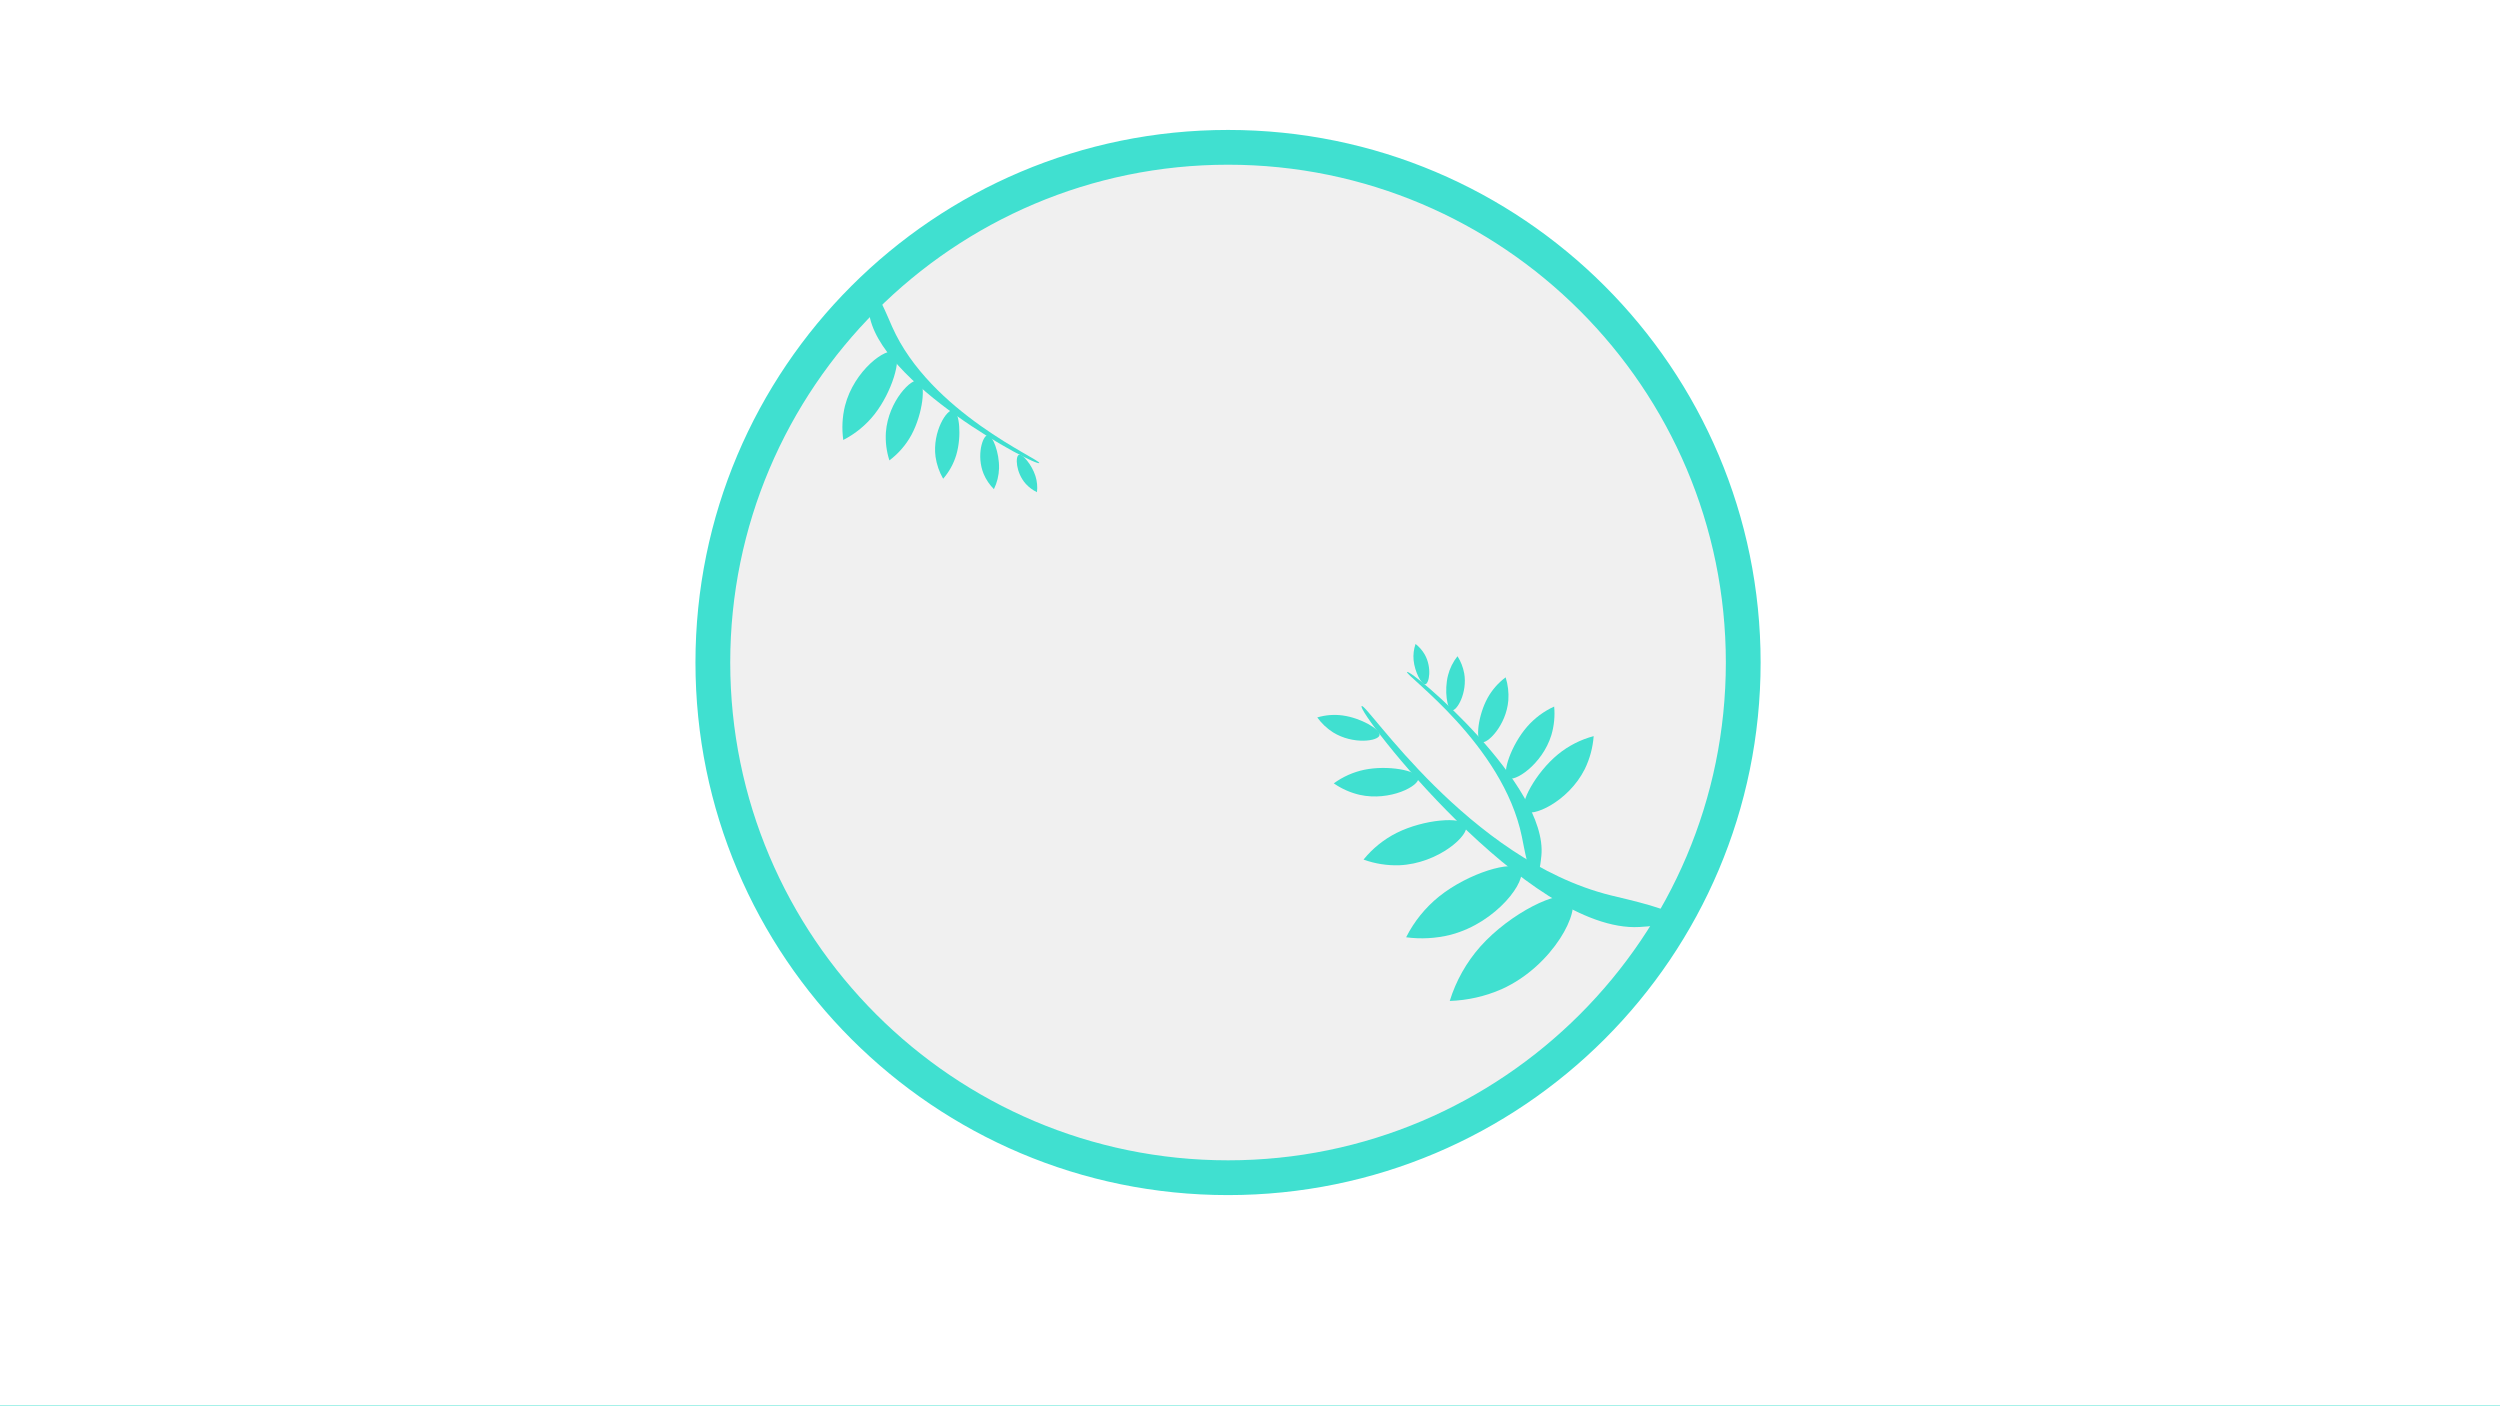
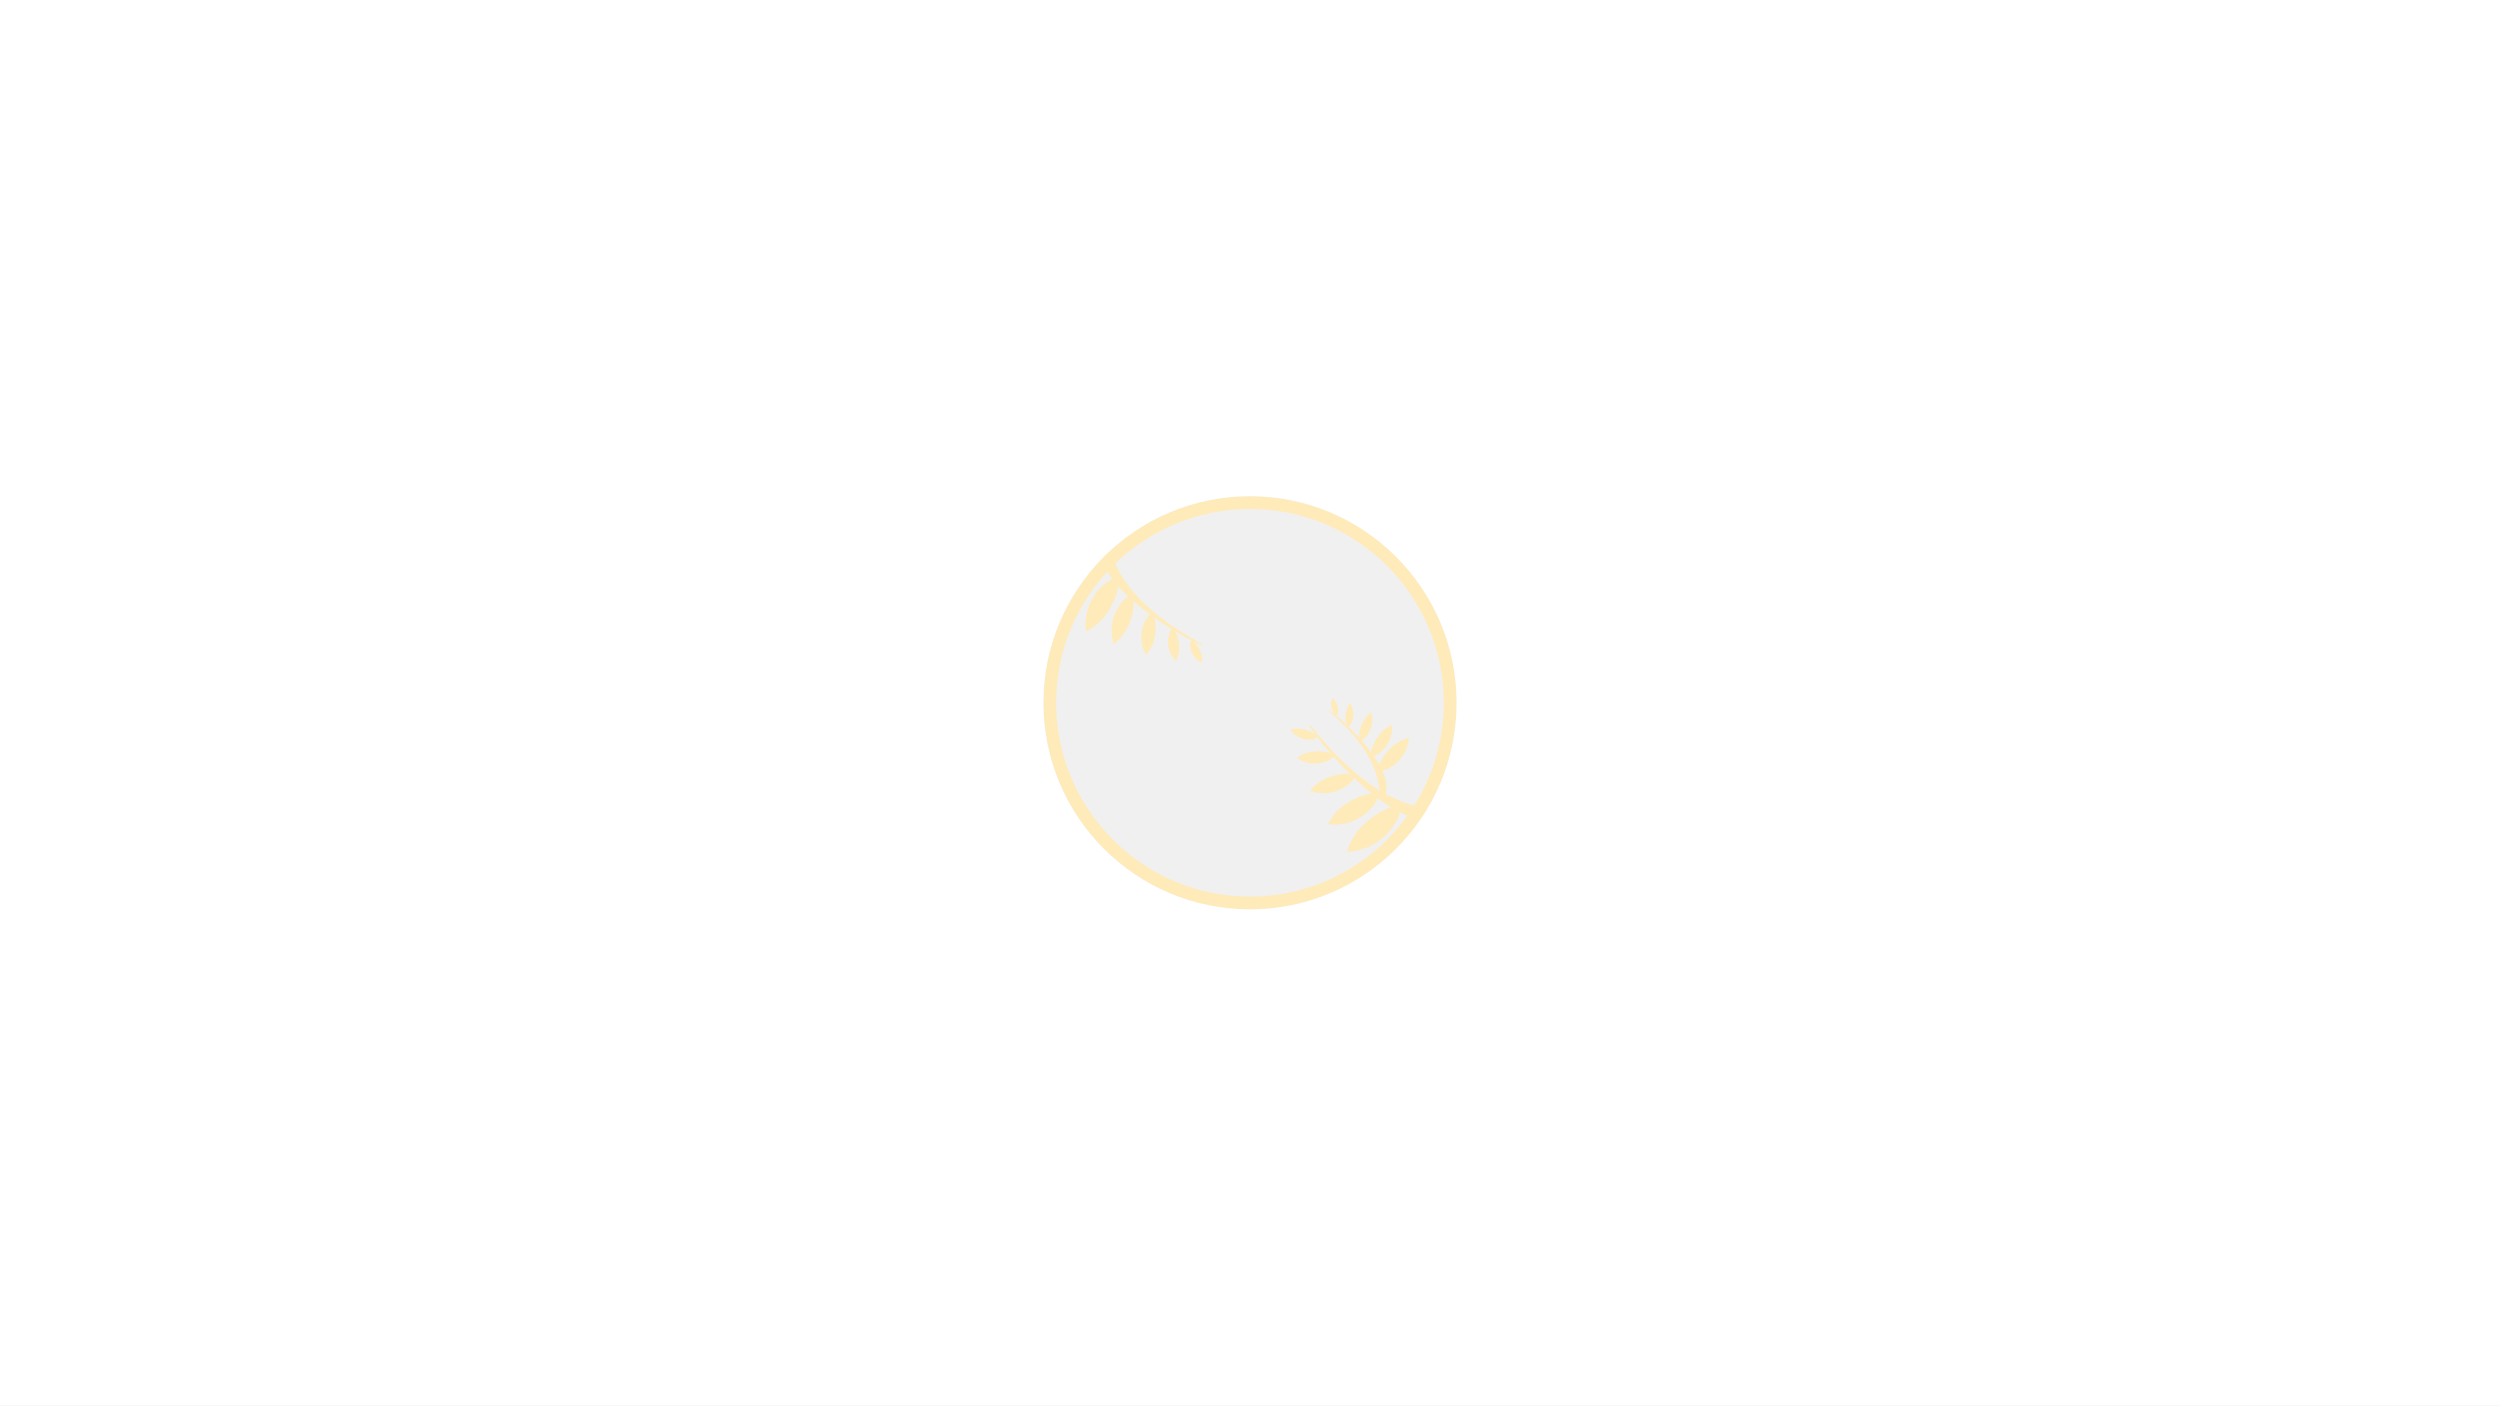
- <svg xmlns="http://www.w3.org/2000/svg" id="Layer_1" data-name="Layer 1" viewBox="0 0 1366 768">
-   <defs>
-     <style>.cls-1{fill:#fff;}.cls-2{fill:turquoise;}</style>
-   </defs>
-   <path class="cls-1" d="M-9.5,777.5V-9.5h1385v787ZM671,80.5C515.78,80.5,389.5,206.78,389.5,362S515.78,643.5,671,643.5,952.5,517.22,952.5,362,826.22,80.5,671,80.5Z" />
-   <path class="cls-2" d="M1366,0V768H0V0H1366M671,653c160.71,0,291-130.29,291-291S831.71,71,671,71,380,201.29,380,362,510.29,653,671,653M1385-19H-19V787H1385V-19ZM671,634c-150,0-272-122-272-272S521,90,671,90,943,212,943,362,821,634,671,634Z" />
-   <path class="cls-2" d="M768.84,367.2c-1.49,1.57,52.35,39.48,62.7,89.93,1.14,5.57,4.24,23.42,7.16,23.25,2.24-.13,3.3-10.78,3.5-12.74C846.06,429,770.67,365.27,768.84,367.2Z" />
-   <path class="cls-2" d="M833.14,443c3.45,4.08,23.75-4.72,32.79-22.78a49.28,49.28,0,0,0,4.85-18,51.88,51.88,0,0,0-19.46,9.92C839.05,422.22,830,439.27,833.14,443Z" />
-   <path class="cls-2" d="M823.73,425c3.43,2.89,19-7.2,23.95-23.39a41.52,41.52,0,0,0,1.52-15.55A43.45,43.45,0,0,0,834.48,397C825.73,407,820.58,422.37,823.73,425Z" />
-   <path class="cls-2" d="M809.15,405.45c3.22,1.7,13.86-9,15-22.73a33.76,33.76,0,0,0-1.47-12.62,35.33,35.33,0,0,0-9.82,11.2C807.64,390.77,806.19,403.87,809.15,405.45Z" />
-   <path class="cls-2" d="M793.21,388.1c2.79.65,8.7-9.61,6.82-20.26a26.33,26.33,0,0,0-3.65-9.28,27.71,27.71,0,0,0-5.2,10.48C789.11,377.27,790.65,387.5,793.21,388.1Z" />
-   <path class="cls-2" d="M778.73,373.9c2.17-.25,3.8-9.14-.28-16.31a20.08,20.08,0,0,0-5-5.74,21.25,21.25,0,0,0-1.06,8.86C773,367.16,776.73,374.12,778.73,373.9Z" />
-   <path class="cls-2" d="M744,385.8c2.54-2.22,58.21,84.1,136.18,103.43,8.61,2.14,36.23,8.1,35.78,12.64-.34,3.48-17,4.46-20.08,4.64C835.39,510.08,740.85,388.52,744,385.8Z" />
-   <path class="cls-2" d="M858.07,490.83c6.13,5.64-8.86,36.72-37.59,49.66a77.06,77.06,0,0,1-28.34,6.43,80.94,80.94,0,0,1,16.7-29.71C825.28,498.73,852.42,485.64,858.07,490.83Z" />
-   <path class="cls-2" d="M830.64,474.93c4.29,5.52-12.44,29.13-38,35.83a64.61,64.61,0,0,1-24.33,1.37,67.86,67.86,0,0,1,17.94-22.24C802.43,476.89,826.69,469.85,830.64,474.93Z" />
-   <path class="cls-2" d="M801,450.85c2.45,5.13-14.91,21-36.39,21.93a52.52,52.52,0,0,1-19.58-3.1,55.3,55.3,0,0,1,18.1-14.59C778.25,447.55,798.75,446.13,801,450.85Z" />
-   <path class="cls-2" d="M775,425c.83,4.38-15.54,12.94-32,9.32a41.15,41.15,0,0,1-14.22-6.29,43.35,43.35,0,0,1,16.66-7.43C758.38,417.94,774.22,421,775,425Z" />
-   <path class="cls-2" d="M753.79,401.64c-.52,3.37-14.48,5.34-25.4-1.47a31.35,31.35,0,0,1-8.63-8.16,33,33,0,0,1,13.88-1.08C743.66,392.3,754.27,398.54,753.79,401.64Z" />
-   <path class="cls-2" d="M567.84,253c1.12-1.85-59.55-27.43-80.4-74.52-2.3-5.2-9.13-22-11.95-21.2-2.16.61-.93,11.24-.7,13.2C479.23,209,566.47,255.23,567.84,253Z" />
-   <path class="cls-2" d="M488.88,192.56c-4.25-3.25-22.2,9.66-27.19,29.23a49.29,49.29,0,0,0-.92,18.61,51.94,51.94,0,0,0,16.91-13.84C487.53,214.13,492.78,195.55,488.88,192.56Z" />
-   <path class="cls-2" d="M502.32,208c-4-2.08-16.95,11.17-18.26,28.06a41.26,41.26,0,0,0,1.91,15.5,43.53,43.53,0,0,0,12-13.86C504.3,226,506,209.93,502.32,208Z" />
-   <path class="cls-2" d="M520.94,224.16c-3.51-1-11.59,11.77-9.76,25.43a33.61,33.61,0,0,0,4.16,12,35.48,35.48,0,0,0,7.18-13.06C525.58,238.16,524.18,225.06,520.94,224.16Z" />
-   <path class="cls-2" d="M539.77,237.76c-2.86,0-6.42,11.26-2.28,21.25a26.39,26.39,0,0,0,5.58,8.27,27.8,27.8,0,0,0,2.81-11.35C546.11,247.44,542.4,237.79,539.77,237.76Z" />
-   <path class="cls-2" d="M556.75,248.51c-2.07.71-1.77,9.74,3.75,15.88a19.93,19.93,0,0,0,6.1,4.54,21.05,21.05,0,0,0-.85-8.88C563.77,253.88,558.65,247.87,556.75,248.51Z" />
+ <svg xmlns="http://www.w3.org/2000/svg" version="1.1" id="Layer_1" x="0px" y="0px" viewBox="0 0 1366 768" style="enable-background:new 0 0 1366 768;" xml:space="preserve">
+   <style type="text/css">
+ 	.st0{fill:#FFEBBA;}
+ 	.st1{fill:#FFFFFF;}
+ </style>
+   <g>
+     <path class="st0" d="M683,278.1c58.4,0,105.9,47.5,105.9,105.9S741.4,489.9,683,489.9S577.1,442.4,577.1,384S624.6,278.1,683,278.1    M683,271.1c-62.3,0-112.9,50.5-112.9,112.9S620.7,496.9,683,496.9S795.9,446.3,795.9,384S745.3,271.1,683,271.1L683,271.1z" />
+   </g>
+   <g>
+     <path class="st0" d="M725.9,388c-0.6,0.7,22.5,17,27,38.7c0.5,2.4,1.8,10.1,3.1,10c1-0.1,1.4-4.6,1.5-5.5   C759.2,414.6,726.7,387.1,725.9,388z" />
+     <path class="st0" d="M753.6,420.6c1.5,1.8,10.2-2,14.1-9.8c1.2-2.4,1.9-5.1,2.1-7.7c-3.1,0.8-5.9,2.3-8.4,4.3   C756.2,411.6,752.3,419,753.6,420.6z" />
+     <path class="st0" d="M749.6,412.8c1.5,1.2,8.2-3.1,10.3-10.1c0.6-2.2,0.9-4.4,0.7-6.7c-2.4,1.1-4.6,2.7-6.3,4.7   C750.4,405.1,748.2,411.7,749.6,412.8z" />
+     <path class="st0" d="M743.3,404.4c1.4,0.7,6-3.9,6.5-9.8c0.1-1.8-0.1-3.7-0.6-5.4c-1.7,1.3-3.2,2.9-4.2,4.8   C742.6,398.1,742,403.8,743.3,404.4z" />
+     <path class="st0" d="M736.4,397c1.2,0.3,3.7-4.1,2.9-8.7c-0.3-1.4-0.8-2.8-1.6-4c-1.1,1.3-1.8,2.9-2.2,4.5   C734.7,392.3,735.3,396.7,736.4,397z" />
+     <path class="st0" d="M730.2,390.9c0.9-0.1,1.6-3.9-0.1-7c-0.6-1-1.3-1.8-2.2-2.5c-0.4,1.2-0.6,2.5-0.5,3.8   C727.7,388,729.3,390.9,730.2,390.9z" />
+     <path class="st0" d="M715.3,396c1.1-1,25,36.2,58.6,44.5c3.7,0.9,15.6,3.5,15.4,5.4c-0.1,1.5-7.3,1.9-8.6,2   C754.6,449.5,713.9,397.1,715.3,396z" />
+     <path class="st0" d="M764.3,441.2c2.6,2.4-3.8,15.8-16.2,21.4c-3.9,1.7-8,2.6-12.2,2.8c1.5-4.7,3.9-9.1,7.2-12.8   C750.2,444.6,761.9,438.9,764.3,441.2z" />
+     <path class="st0" d="M752.5,434.3c1.8,2.4-5.4,12.5-16.4,15.4c-3.4,0.9-7,1.1-10.5,0.6c1.9-3.7,4.5-7,7.7-9.6   C740.4,435.2,750.8,432.1,752.5,434.3z" />
+     <path class="st0" d="M739.8,424c1.1,2.2-6.4,9-15.7,9.4c-2.9,0.1-5.7-0.4-8.4-1.3c2.1-2.6,4.8-4.8,7.8-6.3   C730,422.5,738.8,421.9,739.8,424z" />
+     <path class="st0" d="M728.6,412.8c0.4,1.9-6.7,5.6-13.8,4c-2.2-0.5-4.3-1.4-6.1-2.7c2.1-1.6,4.6-2.7,7.2-3.2   C721.4,409.8,728.3,411.1,728.6,412.8z" />
+     <path class="st0" d="M719.5,402.8c-0.2,1.5-6.2,2.3-10.9-0.6c-1.5-0.9-2.7-2.1-3.7-3.5c1.9-0.6,4-0.7,6-0.5   C715.1,398.8,719.7,401.5,719.5,402.8z" />
+   </g>
+   <g>
+     <path class="st0" d="M657.5,352.7c0.7-1.1-35.6-16.4-48.1-44.6c-1.4-3.1-5.5-13.2-7.2-12.7c-1.3,0.4-0.6,6.7-0.4,7.9   C604.5,326.4,656.7,354.1,657.5,352.7z" />
+     <path class="st0" d="M610.3,316.5c-2.5-1.9-13.3,5.8-16.3,17.5c-0.9,3.6-1.1,7.4-0.6,11.1c3.9-2,7.4-4.8,10.1-8.3   C609.5,329.5,612.6,318.3,610.3,316.5z" />
+     <path class="st0" d="M618.3,325.8c-2.4-1.2-10.1,6.7-10.9,16.8c-0.2,3.1,0.2,6.3,1.1,9.3c3-2.2,5.4-5.1,7.2-8.3   C619.5,336.6,620.5,326.9,618.3,325.8z" />
+     <path class="st0" d="M629.5,335.5c-2.1-0.6-6.9,7-5.8,15.2c0.4,2.5,1.2,5,2.5,7.2c2-2.3,3.4-4.9,4.3-7.8   C632.2,343.8,631.4,336,629.5,335.5z" />
+     <path class="st0" d="M640.7,343.6c-1.7,0-3.8,6.7-1.4,12.7c0.8,1.8,1.9,3.5,3.3,5c1-2.1,1.6-4.4,1.7-6.8   C644.5,349.4,642.3,343.6,640.7,343.6z" />
+     <path class="st0" d="M650.9,350c-1.2,0.4-1.1,5.8,2.2,9.5c1,1.1,2.3,2.1,3.7,2.7c0.2-1.8,0-3.6-0.5-5.3   C655.1,353.2,652,349.7,650.9,350z" />
+   </g>
+   <path class="st1" d="M0,0v768h1366V0H0z M683,496.9c-62.3,0-112.9-50.5-112.9-112.9S620.7,271.1,683,271.1S795.9,321.7,795.9,384  S745.3,496.9,683,496.9z" />
</svg>
